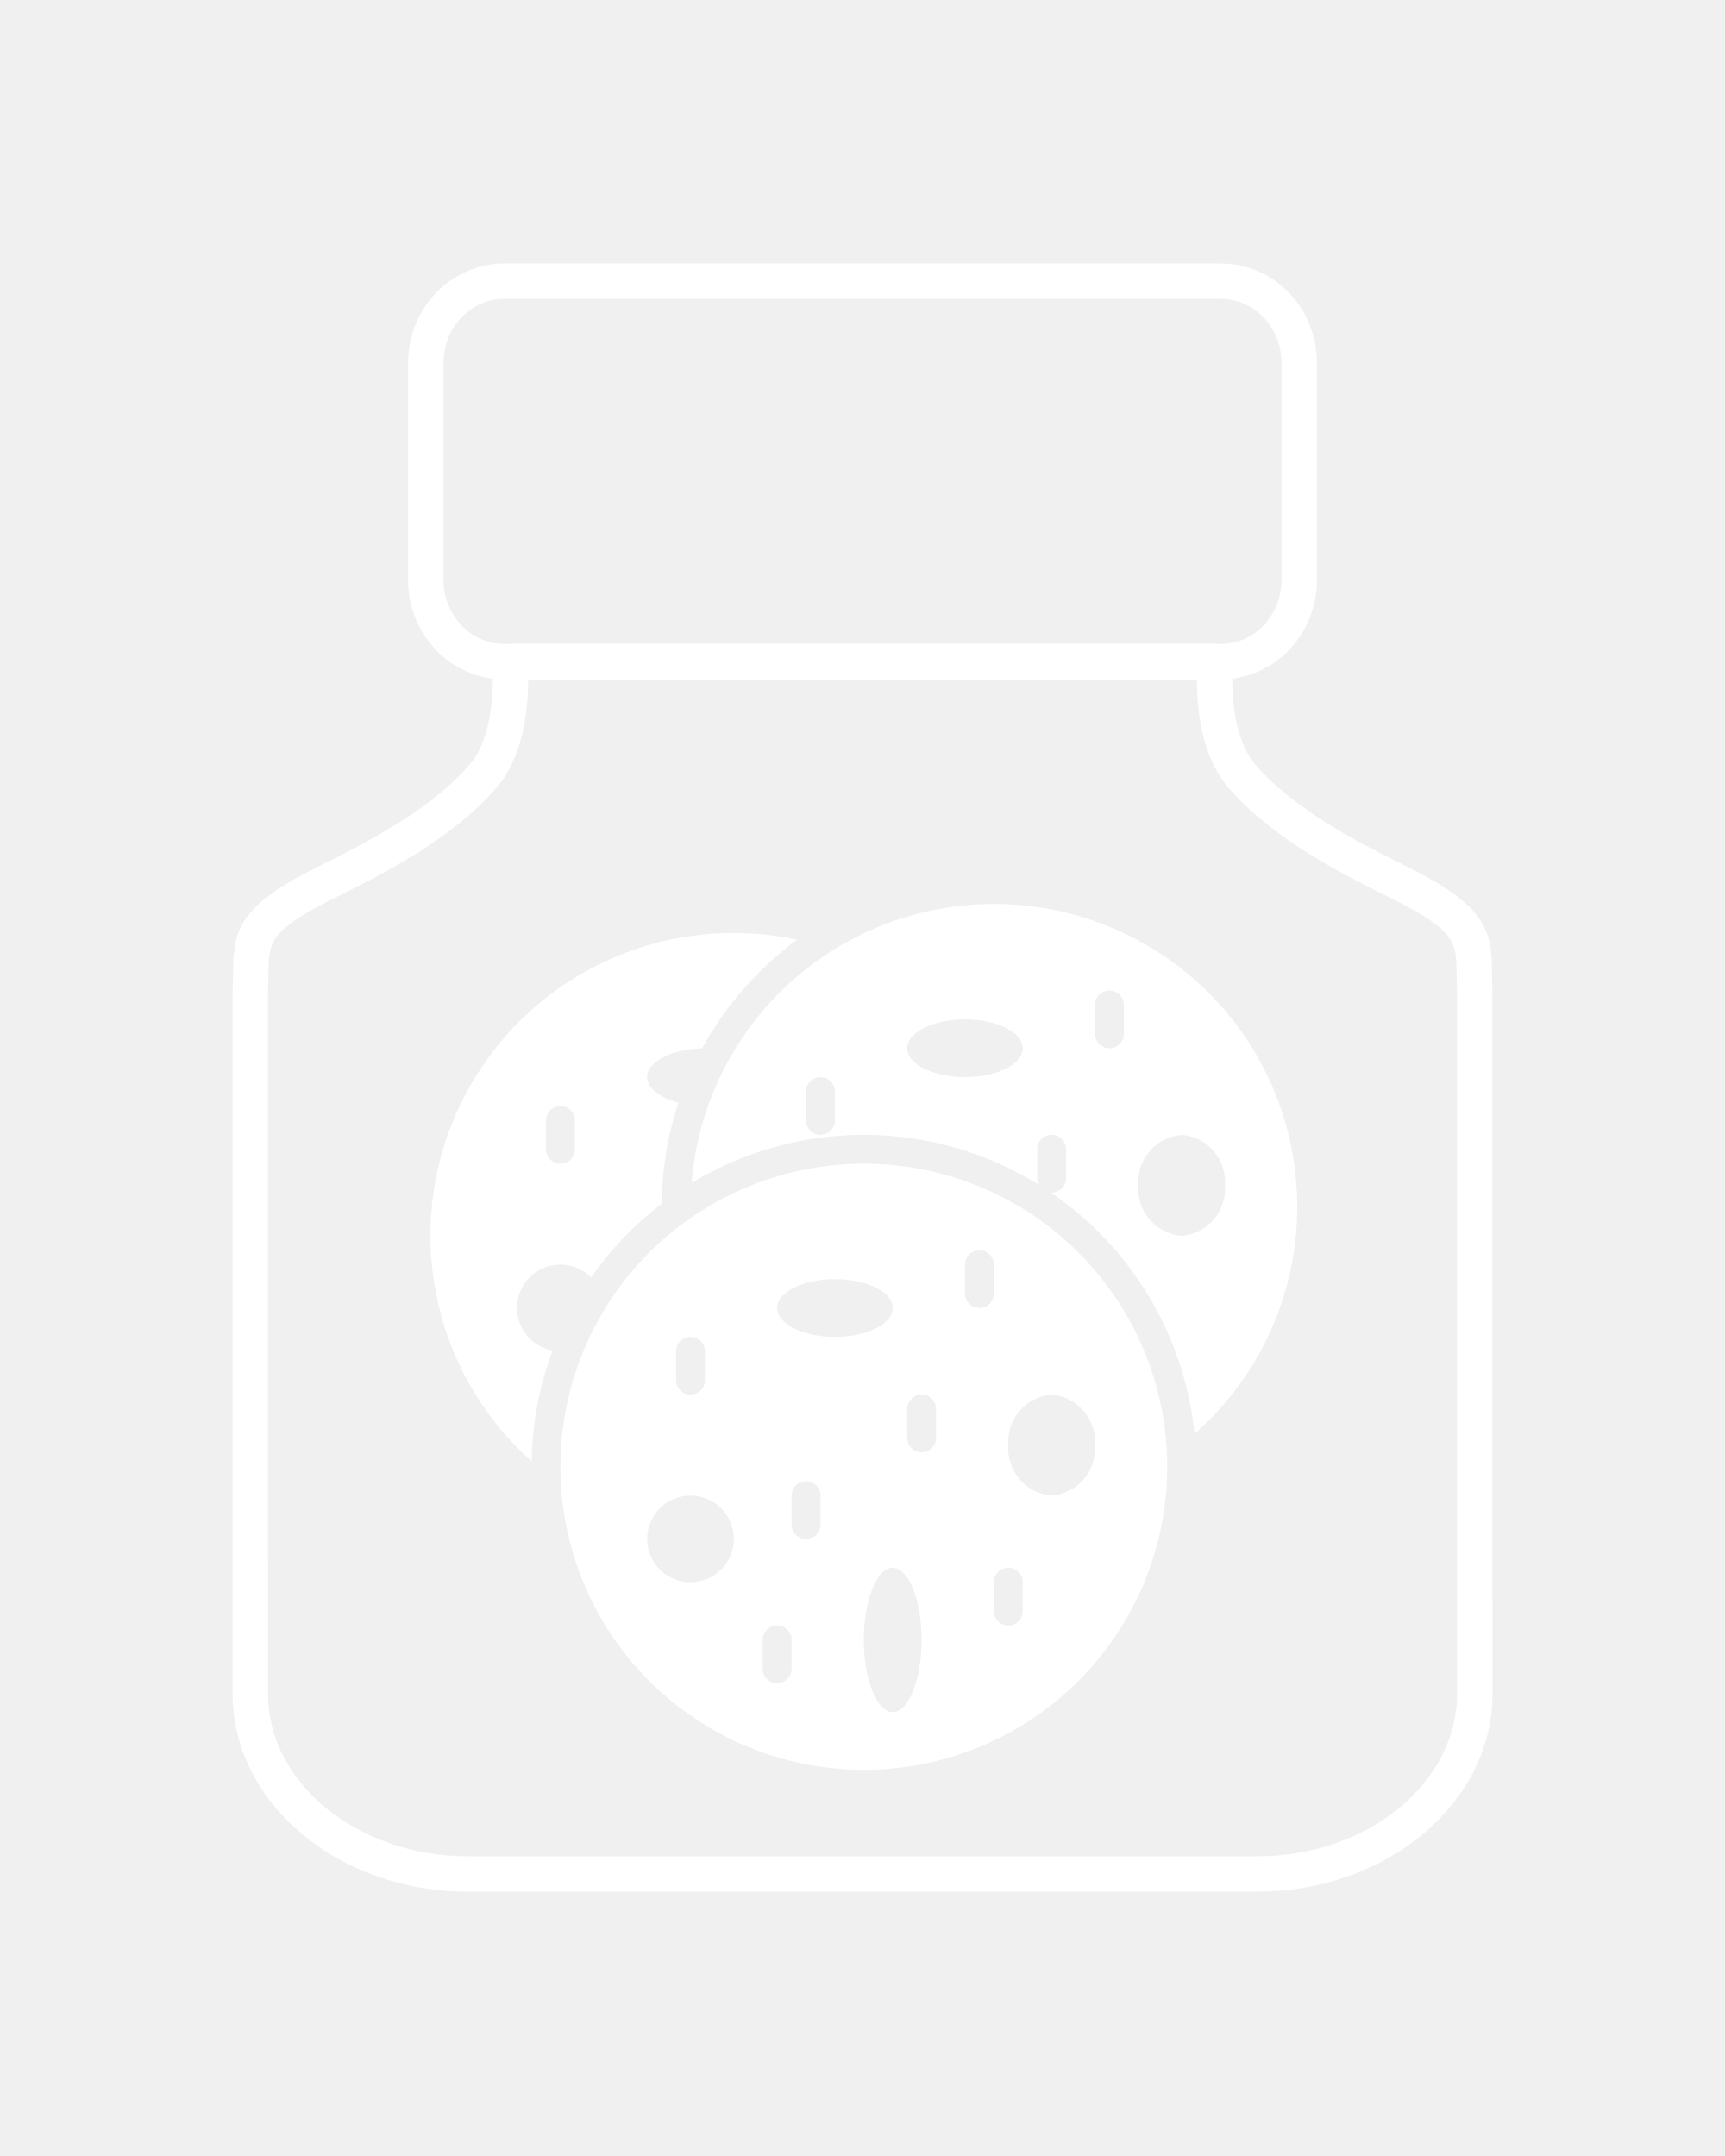
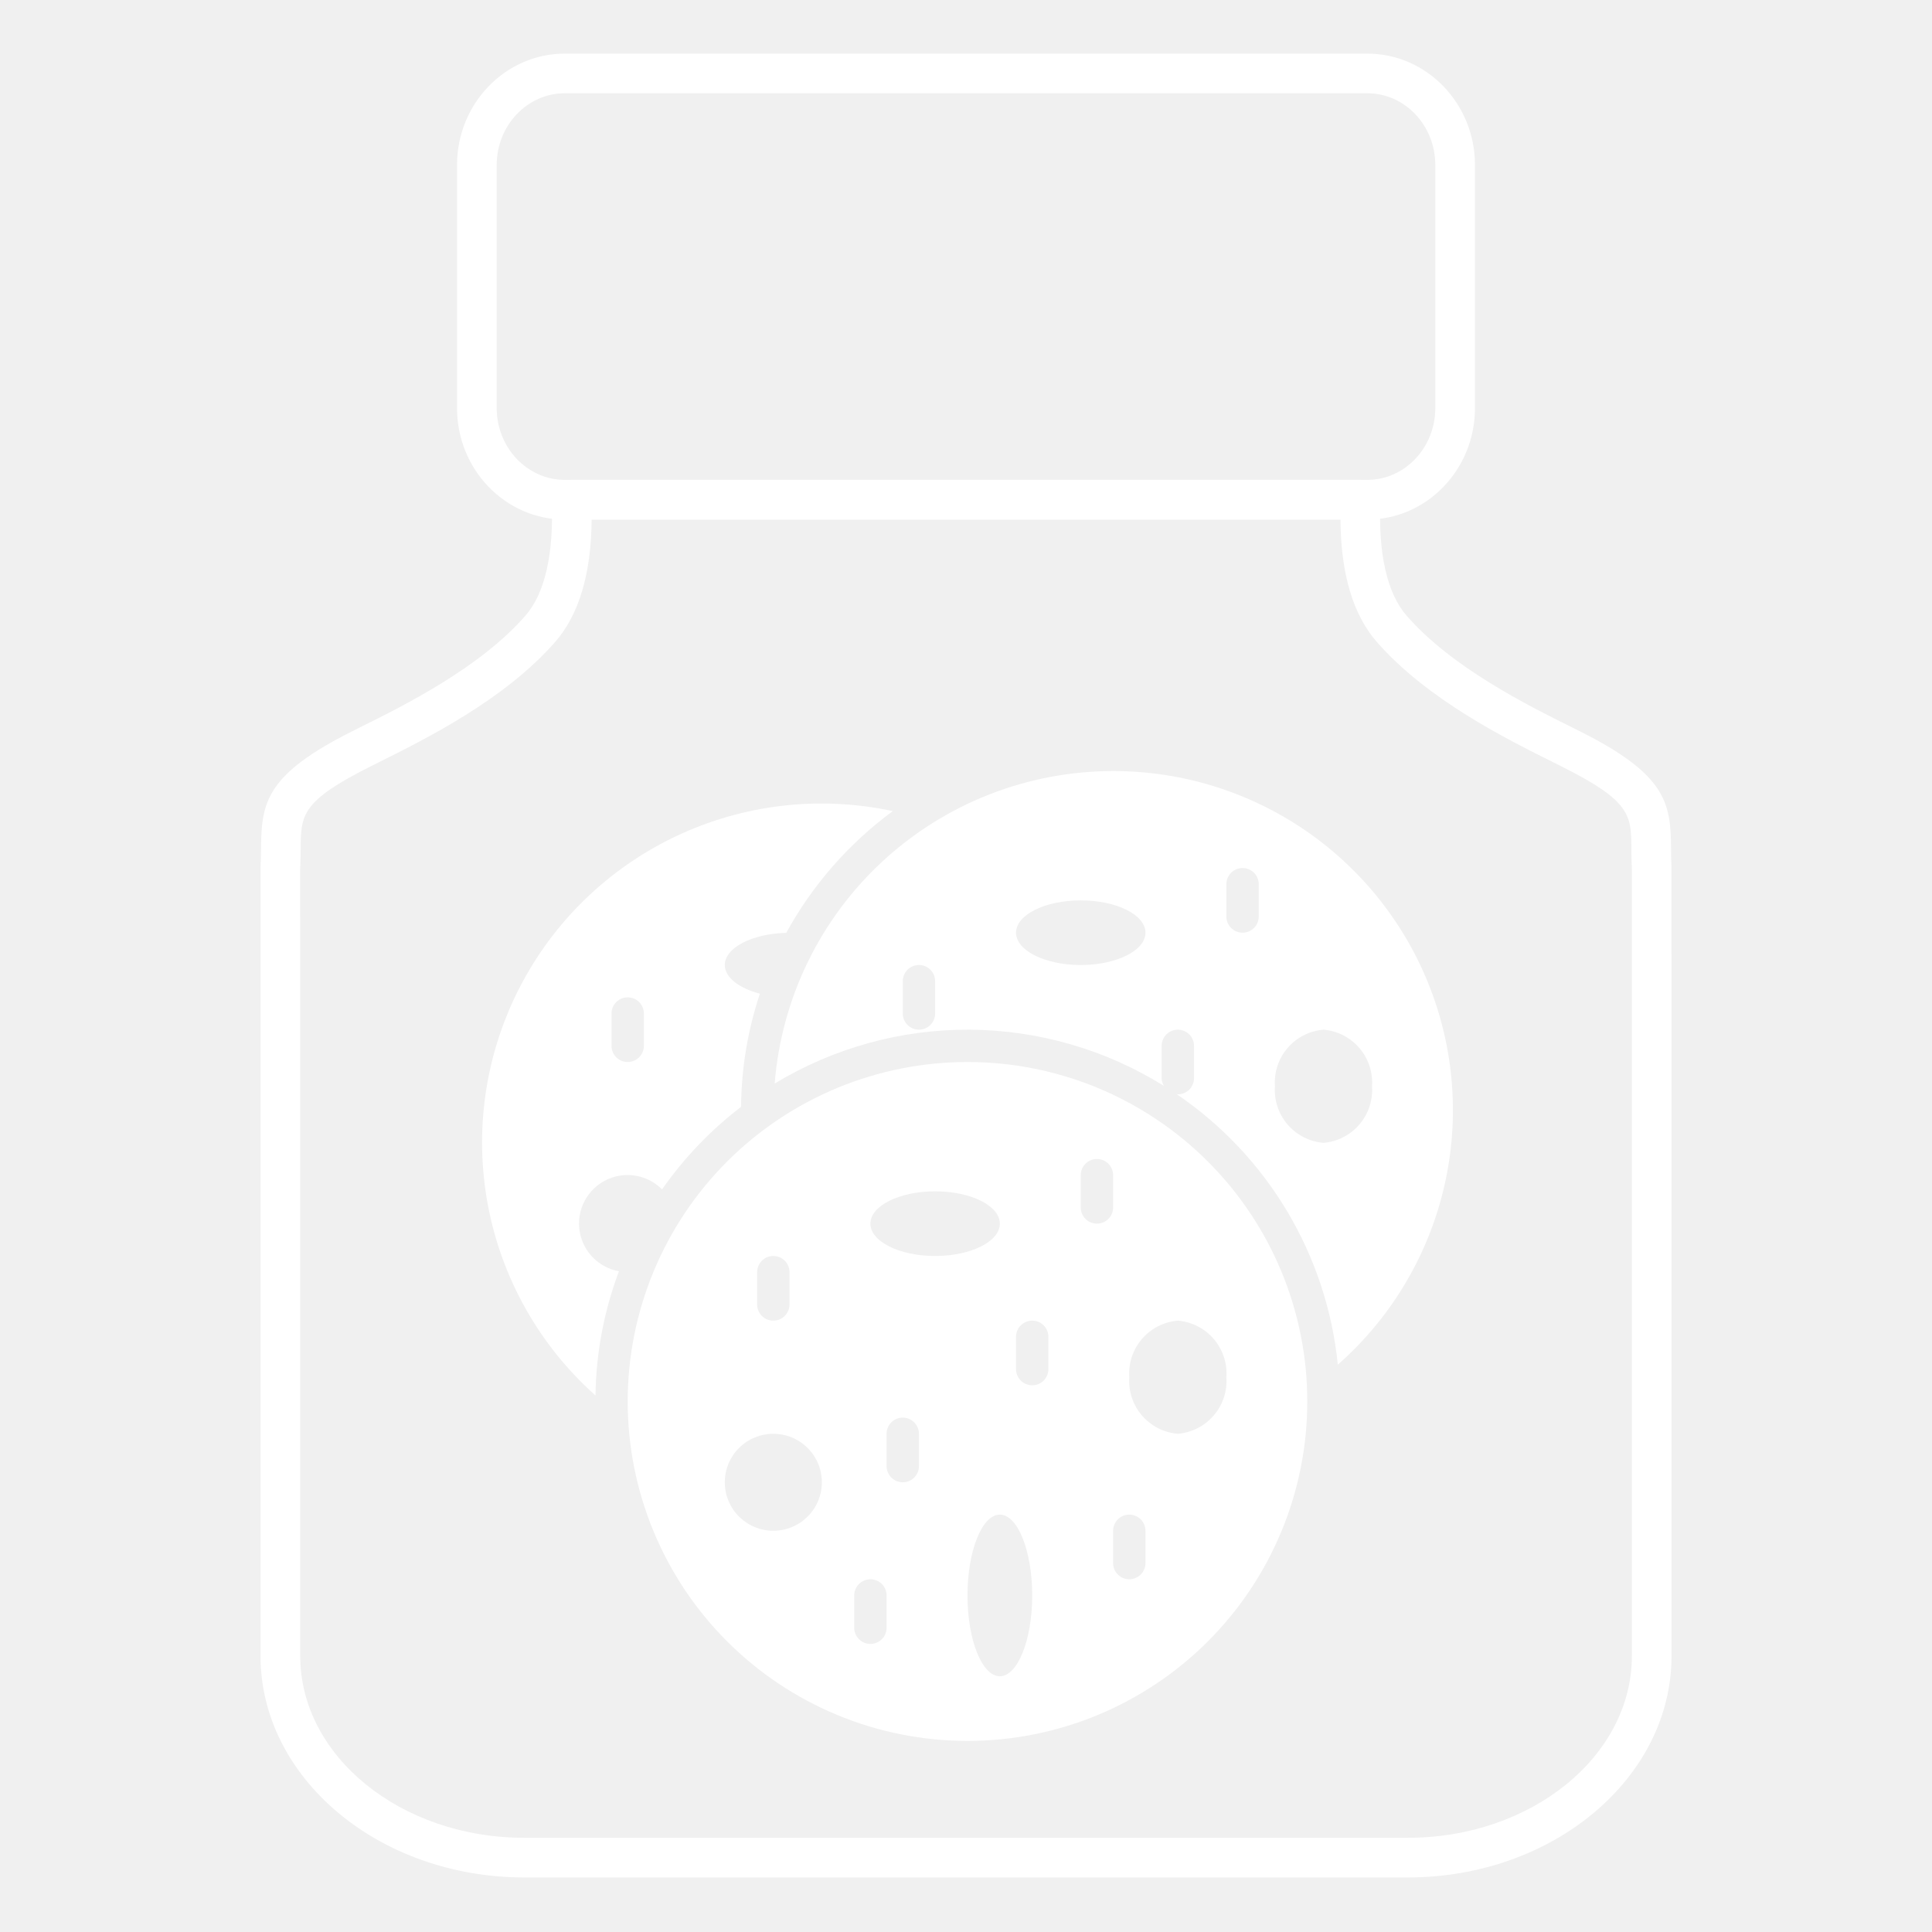
- <svg xmlns="http://www.w3.org/2000/svg" width="400" zoomAndPan="magnify" viewBox="0 0 375 375" height="500" preserveAspectRatio="xMidYMid meet" version="1.0">
+ <svg xmlns="http://www.w3.org/2000/svg" width="500" zoomAndPan="magnify" viewBox="0 0 375 375" height="500" preserveAspectRatio="xMidYMid meet" version="1.0">
  <defs>
    <clipPath id="598df969b2">
      <path d="M 88 10.41 L 287 10.41 L 287 101 L 88 101 Z M 88 10.41 " clip-rule="nonzero" />
    </clipPath>
    <clipPath id="c090c08691">
      <path d="M 50.566 93 L 324.445 93 L 324.445 364.41 L 50.566 364.41 Z M 50.566 93 " clip-rule="nonzero" />
    </clipPath>
    <clipPath id="1d815dbd44">
      <path d="M 121 206 L 254 206 L 254 337.91 L 121 337.91 Z M 121 206 " clip-rule="nonzero" />
    </clipPath>
    <clipPath id="4ae290f1ba">
      <path d="M 150 149.66 L 283 149.66 L 283 265 L 150 265 Z M 150 149.66 " clip-rule="nonzero" />
    </clipPath>
  </defs>
  <g clip-path="url(#598df969b2)">
    <path fill="#ffffff" d="M 109.617 18.102 C 102.34 18.102 96.41 24.348 96.41 32.027 L 96.41 79.207 C 96.41 86.895 102.34 93.141 109.617 93.141 L 265.402 93.141 C 272.68 93.141 278.59 86.895 278.59 79.207 L 278.59 32.027 C 278.59 24.348 272.68 18.102 265.402 18.102 Z M 265.402 100.84 L 109.617 100.84 C 98.094 100.84 88.707 91.137 88.707 79.207 L 88.707 32.027 C 88.707 20.113 98.094 10.41 109.617 10.41 L 265.402 10.41 C 276.922 10.41 286.293 20.113 286.293 32.027 L 286.293 79.207 C 286.293 91.137 276.922 100.84 265.402 100.84 " fill-opacity="1" fill-rule="nonzero" />
  </g>
  <g clip-path="url(#c090c08691)">
    <path fill="#ffffff" d="M 114.836 100.84 C 114.762 111.309 112.395 119.277 107.793 124.559 C 98.004 135.793 82.574 143.457 73.371 148.035 L 71.969 148.742 C 58.426 155.504 58.406 158.223 58.359 164.777 C 58.352 166.012 58.328 167.344 58.254 168.785 L 58.273 321.414 C 58.273 340.879 77.781 356.715 101.754 356.715 L 273.254 356.715 C 297.234 356.715 316.746 340.879 316.746 321.414 L 316.746 168.582 C 316.672 167.344 316.656 166.012 316.656 164.777 C 316.609 158.223 316.594 155.504 303.047 148.742 L 301.645 148.035 C 292.426 143.457 277.012 135.793 267.203 124.559 C 262.602 119.266 260.242 111.301 260.188 100.84 Z M 273.254 364.41 L 101.754 364.41 C 73.535 364.41 50.566 345.125 50.566 321.414 L 50.566 168.582 C 50.648 167.062 50.648 165.852 50.668 164.719 C 50.727 155.789 51.578 150.32 68.527 141.859 L 69.945 141.152 C 78.637 136.824 93.195 129.578 101.992 119.492 C 105.781 115.164 107.527 107.434 107.074 97.164 C 107.012 96.121 107.406 95.09 108.125 94.332 C 108.859 93.574 109.859 93.141 110.906 93.141 L 264.109 93.141 C 265.164 93.141 266.168 93.574 266.891 94.332 C 267.613 95.098 268 96.121 267.945 97.172 C 267.477 107.434 269.234 115.164 273.012 119.492 C 281.812 129.578 296.363 136.824 305.07 141.152 L 306.484 141.859 C 323.422 150.32 324.297 155.789 324.348 164.719 C 324.348 165.852 324.371 167.062 324.434 168.391 L 324.445 321.414 C 324.445 345.125 301.48 364.41 273.254 364.41 " fill-opacity="1" fill-rule="nonzero" />
  </g>
  <g clip-path="url(#1d815dbd44)">
    <path fill="#ffffff" d="M 187.789 206.137 C 186.711 206.137 185.633 206.16 184.555 206.215 C 183.477 206.266 182.398 206.348 181.324 206.453 C 180.25 206.559 179.18 206.691 178.113 206.848 C 177.043 207.008 175.98 207.191 174.922 207.402 C 173.863 207.609 172.809 207.848 171.762 208.109 C 170.715 208.371 169.676 208.66 168.645 208.973 C 167.609 209.285 166.586 209.625 165.57 209.984 C 164.555 210.348 163.547 210.738 162.551 211.148 C 161.551 211.562 160.566 212 159.59 212.461 C 158.613 212.922 157.648 213.406 156.699 213.914 C 155.746 214.422 154.809 214.953 153.883 215.508 C 152.957 216.062 152.043 216.641 151.148 217.238 C 150.25 217.84 149.367 218.457 148.5 219.102 C 147.633 219.742 146.781 220.406 145.949 221.09 C 145.113 221.773 144.297 222.48 143.496 223.203 C 142.695 223.926 141.914 224.672 141.152 225.434 C 140.391 226.195 139.645 226.977 138.922 227.773 C 138.195 228.574 137.492 229.391 136.805 230.223 C 136.121 231.059 135.457 231.906 134.812 232.773 C 134.172 233.641 133.551 234.52 132.949 235.418 C 132.352 236.312 131.773 237.223 131.219 238.148 C 130.664 239.074 130.133 240.012 129.621 240.965 C 129.113 241.914 128.629 242.879 128.168 243.852 C 127.707 244.828 127.27 245.812 126.855 246.809 C 126.441 247.805 126.055 248.809 125.691 249.824 C 125.328 250.84 124.988 251.863 124.676 252.895 C 124.363 253.93 124.074 254.969 123.812 256.012 C 123.551 257.059 123.312 258.109 123.102 259.168 C 122.891 260.227 122.707 261.289 122.547 262.355 C 122.391 263.422 122.258 264.492 122.152 265.562 C 122.047 266.637 121.969 267.711 121.914 268.789 C 121.863 269.867 121.836 270.945 121.836 272.023 C 121.836 273.102 121.863 274.18 121.914 275.254 C 121.969 276.332 122.047 277.406 122.152 278.48 C 122.258 279.555 122.391 280.625 122.547 281.691 C 122.707 282.758 122.891 283.82 123.102 284.875 C 123.312 285.934 123.551 286.984 123.812 288.031 C 124.074 289.078 124.363 290.117 124.676 291.148 C 124.988 292.18 125.328 293.203 125.691 294.219 C 126.055 295.234 126.441 296.238 126.855 297.238 C 127.27 298.234 127.707 299.219 128.168 300.191 C 128.629 301.168 129.113 302.129 129.621 303.082 C 130.133 304.031 130.664 304.969 131.219 305.895 C 131.773 306.82 132.352 307.73 132.949 308.629 C 133.551 309.523 134.172 310.406 134.812 311.27 C 135.457 312.137 136.121 312.988 136.805 313.82 C 137.492 314.656 138.195 315.469 138.922 316.27 C 139.645 317.07 140.391 317.848 141.152 318.613 C 141.914 319.375 142.695 320.117 143.496 320.84 C 144.297 321.566 145.113 322.27 145.949 322.953 C 146.781 323.637 147.633 324.301 148.5 324.945 C 149.367 325.586 150.25 326.207 151.148 326.805 C 152.043 327.406 152.957 327.98 153.883 328.535 C 154.809 329.09 155.746 329.621 156.699 330.129 C 157.648 330.637 158.613 331.121 159.59 331.582 C 160.566 332.043 161.551 332.48 162.551 332.895 C 163.547 333.309 164.555 333.695 165.57 334.059 C 166.586 334.422 167.609 334.758 168.645 335.074 C 169.676 335.387 170.715 335.672 171.762 335.934 C 172.809 336.195 173.863 336.434 174.922 336.645 C 175.98 336.855 177.043 337.039 178.113 337.195 C 179.18 337.355 180.25 337.488 181.324 337.594 C 182.398 337.699 183.477 337.777 184.555 337.832 C 185.633 337.883 186.711 337.91 187.789 337.91 C 188.867 337.91 189.945 337.883 191.023 337.832 C 192.102 337.777 193.18 337.699 194.254 337.594 C 195.328 337.488 196.398 337.355 197.465 337.195 C 198.535 337.039 199.598 336.855 200.656 336.645 C 201.715 336.434 202.766 336.195 203.816 335.934 C 204.863 335.672 205.902 335.387 206.934 335.074 C 207.969 334.758 208.992 334.422 210.008 334.059 C 211.023 333.695 212.031 333.309 213.027 332.895 C 214.027 332.48 215.012 332.047 215.988 331.582 C 216.965 331.121 217.926 330.637 218.879 330.129 C 219.832 329.621 220.77 329.09 221.695 328.535 C 222.621 327.98 223.535 327.406 224.43 326.805 C 225.328 326.207 226.211 325.586 227.078 324.945 C 227.945 324.301 228.797 323.637 229.629 322.953 C 230.465 322.27 231.281 321.566 232.082 320.84 C 232.879 320.117 233.664 319.375 234.426 318.613 C 235.188 317.848 235.934 317.07 236.656 316.27 C 237.383 315.469 238.086 314.656 238.773 313.82 C 239.457 312.988 240.121 312.137 240.766 311.27 C 241.406 310.406 242.027 309.523 242.629 308.629 C 243.227 307.73 243.805 306.82 244.359 305.895 C 244.914 304.969 245.445 304.031 245.957 303.082 C 246.465 302.129 246.949 301.168 247.41 300.191 C 247.871 299.219 248.309 298.234 248.723 297.238 C 249.137 296.238 249.523 295.234 249.887 294.219 C 250.25 293.203 250.59 292.18 250.902 291.148 C 251.215 290.117 251.504 289.078 251.766 288.031 C 252.027 286.984 252.266 285.934 252.477 284.875 C 252.688 283.82 252.871 282.758 253.027 281.691 C 253.188 280.625 253.32 279.555 253.426 278.48 C 253.531 277.406 253.609 276.332 253.664 275.254 C 253.715 274.18 253.742 273.102 253.742 272.023 C 253.742 270.945 253.715 269.867 253.664 268.789 C 253.609 267.711 253.531 266.637 253.426 265.562 C 253.32 264.492 253.188 263.422 253.027 262.355 C 252.871 261.289 252.688 260.227 252.477 259.168 C 252.266 258.109 252.027 257.059 251.766 256.012 C 251.504 254.969 251.215 253.93 250.902 252.895 C 250.59 251.863 250.25 250.84 249.887 249.824 C 249.523 248.809 249.137 247.805 248.723 246.809 C 248.309 245.812 247.871 244.828 247.41 243.852 C 246.949 242.879 246.465 241.914 245.957 240.965 C 245.445 240.012 244.914 239.074 244.359 238.148 C 243.805 237.223 243.227 236.312 242.629 235.418 C 242.027 234.52 241.406 233.641 240.766 232.773 C 240.121 231.906 239.457 231.059 238.773 230.223 C 238.086 229.391 237.383 228.574 236.656 227.773 C 235.934 226.977 235.188 226.195 234.426 225.434 C 233.664 224.672 232.879 223.926 232.082 223.203 C 231.281 222.48 230.465 221.773 229.629 221.09 C 228.797 220.406 227.945 219.742 227.078 219.102 C 226.211 218.457 225.328 217.84 224.43 217.238 C 223.535 216.641 222.621 216.062 221.695 215.508 C 220.77 214.953 219.832 214.422 218.879 213.914 C 217.926 213.406 216.965 212.922 215.988 212.461 C 215.012 212 214.027 211.562 213.027 211.148 C 212.031 210.738 211.023 210.348 210.008 209.984 C 208.992 209.625 207.969 209.285 206.934 208.973 C 205.902 208.66 204.863 208.371 203.816 208.109 C 202.766 207.848 201.715 207.609 200.656 207.402 C 199.598 207.191 198.535 207.008 197.465 206.848 C 196.398 206.691 195.328 206.559 194.254 206.453 C 193.18 206.348 192.102 206.266 191.023 206.215 C 189.945 206.16 188.867 206.137 187.789 206.137 Z M 146.961 246.922 C 146.961 246.508 147.039 246.105 147.199 245.723 C 147.359 245.336 147.586 244.996 147.879 244.703 C 148.176 244.41 148.516 244.184 148.898 244.023 C 149.285 243.863 149.684 243.785 150.102 243.785 C 150.516 243.785 150.918 243.863 151.305 244.023 C 151.688 244.184 152.027 244.41 152.32 244.703 C 152.617 244.996 152.844 245.336 153.004 245.723 C 153.16 246.105 153.242 246.508 153.242 246.922 L 153.242 253.199 C 153.242 253.613 153.16 254.012 153.004 254.398 C 152.844 254.781 152.617 255.121 152.32 255.414 C 152.027 255.711 151.688 255.938 151.305 256.098 C 150.918 256.254 150.516 256.336 150.102 256.336 C 149.684 256.336 149.285 256.254 148.898 256.098 C 148.516 255.938 148.176 255.711 147.879 255.414 C 147.586 255.121 147.359 254.781 147.199 254.398 C 147.039 254.012 146.961 253.613 146.961 253.199 Z M 150.102 297.121 C 149.48 297.121 148.871 297.062 148.262 296.941 C 147.656 296.82 147.066 296.641 146.496 296.406 C 145.922 296.168 145.379 295.879 144.867 295.535 C 144.352 295.191 143.875 294.801 143.438 294.367 C 143 293.93 142.609 293.453 142.266 292.938 C 141.922 292.426 141.633 291.883 141.395 291.312 C 141.16 290.742 140.98 290.152 140.859 289.547 C 140.738 288.941 140.68 288.328 140.68 287.711 C 140.68 287.09 140.738 286.48 140.859 285.875 C 140.98 285.266 141.16 284.68 141.395 284.109 C 141.633 283.535 141.922 282.996 142.266 282.48 C 142.609 281.965 143 281.492 143.438 281.055 C 143.875 280.617 144.352 280.227 144.867 279.883 C 145.379 279.539 145.922 279.25 146.496 279.016 C 147.066 278.777 147.656 278.598 148.262 278.477 C 148.871 278.359 149.48 278.297 150.102 278.297 C 150.719 278.297 151.332 278.359 151.938 278.477 C 152.547 278.598 153.137 278.777 153.707 279.016 C 154.277 279.25 154.82 279.539 155.336 279.883 C 155.852 280.227 156.324 280.617 156.762 281.055 C 157.199 281.492 157.59 281.965 157.934 282.48 C 158.277 282.996 158.57 283.535 158.805 284.109 C 159.043 284.68 159.223 285.266 159.344 285.875 C 159.461 286.48 159.523 287.09 159.523 287.711 C 159.523 288.328 159.461 288.941 159.344 289.547 C 159.223 290.152 159.043 290.742 158.805 291.312 C 158.57 291.883 158.277 292.426 157.934 292.938 C 157.59 293.453 157.199 293.93 156.762 294.367 C 156.324 294.801 155.852 295.191 155.336 295.535 C 154.82 295.879 154.277 296.168 153.707 296.406 C 153.137 296.641 152.547 296.82 151.938 296.941 C 151.332 297.062 150.719 297.121 150.102 297.121 Z M 172.086 315.949 C 172.086 316.363 172.008 316.762 171.848 317.148 C 171.688 317.531 171.461 317.871 171.164 318.164 C 170.871 318.461 170.531 318.688 170.148 318.848 C 169.762 319.004 169.363 319.086 168.945 319.086 C 168.527 319.086 168.129 319.004 167.742 318.848 C 167.359 318.688 167.02 318.461 166.723 318.164 C 166.43 317.871 166.203 317.531 166.043 317.148 C 165.883 316.762 165.805 316.363 165.805 315.949 L 165.805 309.672 C 165.805 309.258 165.883 308.855 166.043 308.473 C 166.203 308.086 166.43 307.746 166.723 307.453 C 167.02 307.16 167.359 306.934 167.742 306.773 C 168.129 306.613 168.527 306.535 168.945 306.535 C 169.363 306.535 169.762 306.613 170.148 306.773 C 170.531 306.934 170.871 307.16 171.164 307.453 C 171.461 307.746 171.688 308.086 171.848 308.473 C 172.008 308.855 172.086 309.258 172.086 309.672 Z M 178.367 284.574 C 178.367 284.988 178.289 285.387 178.129 285.773 C 177.969 286.156 177.742 286.496 177.445 286.789 C 177.152 287.086 176.812 287.312 176.43 287.473 C 176.043 287.629 175.645 287.711 175.227 287.711 C 174.809 287.711 174.41 287.629 174.023 287.473 C 173.641 287.312 173.301 287.086 173.004 286.789 C 172.711 286.496 172.484 286.156 172.324 285.773 C 172.164 285.387 172.086 284.988 172.086 284.574 L 172.086 278.297 C 172.086 277.883 172.164 277.48 172.324 277.098 C 172.484 276.711 172.711 276.371 173.004 276.078 C 173.301 275.785 173.641 275.559 174.023 275.398 C 174.41 275.238 174.809 275.16 175.227 275.16 C 175.645 275.16 176.043 275.238 176.43 275.398 C 176.812 275.559 177.152 275.785 177.445 276.078 C 177.742 276.371 177.969 276.711 178.129 277.098 C 178.289 277.48 178.367 277.883 178.367 278.297 Z M 181.508 243.785 C 174.57 243.785 168.945 240.977 168.945 237.512 C 168.945 234.043 174.57 231.234 181.508 231.234 C 188.445 231.234 194.07 234.043 194.07 237.512 C 194.07 240.977 188.445 243.785 181.508 243.785 Z M 194.07 325.359 C 190.617 325.359 187.789 318.336 187.789 309.672 C 187.789 301.008 190.617 293.984 194.07 293.984 C 197.523 293.984 200.352 301.008 200.352 309.672 C 200.352 318.336 197.523 325.359 194.07 325.359 Z M 203.492 265.746 C 203.492 266.164 203.414 266.562 203.254 266.949 C 203.094 267.332 202.867 267.672 202.574 267.965 C 202.277 268.262 201.938 268.488 201.555 268.645 C 201.168 268.805 200.77 268.887 200.352 268.887 C 199.934 268.887 199.535 268.805 199.148 268.645 C 198.766 268.488 198.426 268.262 198.133 267.965 C 197.836 267.672 197.609 267.332 197.449 266.949 C 197.289 266.562 197.211 266.164 197.211 265.746 L 197.211 259.473 C 197.211 259.055 197.289 258.656 197.449 258.273 C 197.609 257.887 197.836 257.547 198.133 257.254 C 198.426 256.961 198.766 256.734 199.148 256.574 C 199.535 256.414 199.934 256.336 200.352 256.336 C 200.77 256.336 201.168 256.414 201.555 256.574 C 201.938 256.734 202.277 256.961 202.574 257.254 C 202.867 257.547 203.094 257.887 203.254 258.273 C 203.414 258.656 203.492 259.055 203.492 259.473 Z M 212.914 237.512 C 212.496 237.512 212.098 237.43 211.711 237.27 C 211.328 237.113 210.988 236.887 210.695 236.59 C 210.398 236.297 210.172 235.957 210.012 235.574 C 209.852 235.188 209.773 234.789 209.773 234.371 L 209.773 228.098 C 209.773 227.68 209.852 227.281 210.012 226.898 C 210.172 226.512 210.398 226.172 210.695 225.879 C 210.988 225.586 211.328 225.359 211.711 225.199 C 212.098 225.039 212.496 224.961 212.914 224.961 C 213.332 224.961 213.73 225.039 214.117 225.199 C 214.5 225.359 214.84 225.586 215.137 225.879 C 215.43 226.172 215.656 226.512 215.816 226.898 C 215.977 227.281 216.055 227.68 216.055 228.098 L 216.055 234.371 C 216.055 234.789 215.977 235.188 215.816 235.574 C 215.656 235.957 215.43 236.297 215.137 236.59 C 214.84 236.887 214.5 237.113 214.117 237.27 C 213.73 237.43 213.332 237.512 212.914 237.512 Z M 222.336 303.398 C 222.336 303.812 222.258 304.215 222.098 304.598 C 221.938 304.98 221.711 305.32 221.418 305.617 C 221.121 305.91 220.781 306.137 220.398 306.297 C 220.012 306.457 219.613 306.535 219.195 306.535 C 218.777 306.535 218.379 306.457 217.992 306.297 C 217.609 306.137 217.27 305.91 216.977 305.617 C 216.68 305.32 216.453 304.98 216.293 304.598 C 216.133 304.215 216.055 303.812 216.055 303.398 L 216.055 297.121 C 216.055 296.707 216.133 296.305 216.293 295.922 C 216.453 295.539 216.68 295.199 216.977 294.902 C 217.27 294.609 217.609 294.383 217.992 294.223 C 218.379 294.062 218.777 293.984 219.195 293.984 C 219.613 293.984 220.012 294.062 220.398 294.223 C 220.781 294.383 221.121 294.609 221.418 294.902 C 221.711 295.199 221.938 295.539 222.098 295.922 C 222.258 296.305 222.336 296.707 222.336 297.121 Z M 238.039 267.316 C 238.086 267.984 238.07 268.652 237.988 269.316 C 237.902 269.98 237.758 270.633 237.547 271.27 C 237.336 271.906 237.066 272.516 236.734 273.102 C 236.406 273.684 236.023 274.23 235.586 274.738 C 235.148 275.25 234.668 275.711 234.141 276.125 C 233.613 276.539 233.051 276.902 232.453 277.207 C 231.855 277.512 231.234 277.754 230.59 277.938 C 229.945 278.121 229.285 278.242 228.617 278.297 C 227.949 278.242 227.293 278.121 226.645 277.938 C 226 277.754 225.379 277.512 224.781 277.207 C 224.184 276.902 223.621 276.539 223.094 276.125 C 222.566 275.711 222.086 275.25 221.648 274.738 C 221.211 274.23 220.828 273.684 220.5 273.102 C 220.168 272.516 219.898 271.906 219.688 271.27 C 219.48 270.633 219.332 269.98 219.25 269.316 C 219.164 268.652 219.148 267.984 219.195 267.316 C 219.148 266.648 219.164 265.98 219.25 265.316 C 219.332 264.648 219.48 264 219.688 263.363 C 219.898 262.727 220.168 262.117 220.5 261.531 C 220.828 260.949 221.211 260.402 221.648 259.891 C 222.086 259.383 222.566 258.922 223.094 258.508 C 223.621 258.09 224.184 257.73 224.781 257.426 C 225.379 257.121 226 256.879 226.645 256.695 C 227.293 256.508 227.949 256.391 228.617 256.336 C 229.285 256.391 229.945 256.508 230.59 256.695 C 231.234 256.879 231.855 257.121 232.453 257.426 C 233.051 257.73 233.613 258.09 234.141 258.508 C 234.668 258.922 235.148 259.383 235.586 259.891 C 236.023 260.402 236.406 260.949 236.734 261.531 C 237.066 262.117 237.336 262.727 237.547 263.363 C 237.758 264 237.902 264.648 237.988 265.316 C 238.07 265.98 238.086 266.648 238.039 267.316 Z M 238.039 267.316 " fill-opacity="1" fill-rule="nonzero" />
  </g>
  <g clip-path="url(#4ae290f1ba)">
    <path fill="#ffffff" d="M 216.055 149.66 C 214.004 149.66 211.961 149.758 209.918 149.949 C 207.879 150.141 205.852 150.426 203.836 150.805 C 201.824 151.188 199.832 151.66 197.859 152.227 C 195.891 152.789 193.953 153.445 192.043 154.195 C 190.133 154.941 188.266 155.773 186.434 156.695 C 184.602 157.617 182.82 158.621 181.082 159.707 C 179.344 160.793 177.66 161.961 176.035 163.203 C 174.406 164.449 172.84 165.766 171.332 167.156 C 169.828 168.543 168.391 170 167.023 171.527 C 165.652 173.051 164.359 174.633 163.137 176.277 C 161.914 177.922 160.773 179.621 159.711 181.371 C 158.648 183.121 157.668 184.918 156.773 186.762 C 155.879 188.605 155.07 190.484 154.352 192.402 C 153.633 194.32 153.004 196.266 152.469 198.242 C 151.93 200.219 151.484 202.215 151.133 204.23 C 150.781 206.25 150.527 208.277 150.363 210.32 C 153.199 208.598 156.141 207.082 159.188 205.766 C 162.234 204.453 165.355 203.352 168.555 202.469 C 171.754 201.582 174.996 200.922 178.285 200.488 C 181.578 200.051 184.879 199.84 188.199 199.859 C 191.516 199.879 194.82 200.129 198.102 200.602 C 201.387 201.078 204.621 201.777 207.809 202.699 C 210.996 203.617 214.105 204.754 217.137 206.105 C 220.168 207.457 223.09 209.008 225.906 210.762 C 225.633 210.305 225.488 209.809 225.477 209.273 L 225.477 202.996 C 225.477 202.582 225.559 202.18 225.715 201.797 C 225.875 201.414 226.102 201.074 226.398 200.777 C 226.691 200.484 227.031 200.258 227.414 200.098 C 227.801 199.938 228.203 199.859 228.617 199.859 C 229.035 199.859 229.434 199.938 229.82 200.098 C 230.203 200.258 230.543 200.484 230.84 200.777 C 231.133 201.074 231.359 201.414 231.52 201.797 C 231.68 202.18 231.758 202.582 231.758 202.996 L 231.758 209.273 C 231.758 209.688 231.68 210.09 231.52 210.473 C 231.359 210.855 231.133 211.195 230.84 211.492 C 230.543 211.785 230.203 212.012 229.82 212.172 C 229.434 212.332 229.035 212.41 228.617 212.41 C 228.531 212.41 228.457 212.367 228.371 212.359 C 230.551 213.84 232.645 215.434 234.648 217.141 C 236.652 218.848 238.559 220.66 240.367 222.578 C 242.172 224.492 243.871 226.504 245.457 228.605 C 247.043 230.707 248.508 232.887 249.859 235.148 C 251.207 237.41 252.426 239.738 253.52 242.137 C 254.613 244.531 255.57 246.977 256.395 249.477 C 257.219 251.977 257.906 254.516 258.453 257.09 C 259 259.664 259.406 262.262 259.668 264.883 C 260.918 263.785 262.121 262.641 263.281 261.453 C 264.441 260.266 265.555 259.035 266.625 257.762 C 267.691 256.488 268.711 255.176 269.676 253.828 C 270.645 252.477 271.562 251.094 272.426 249.676 C 273.289 248.254 274.098 246.805 274.852 245.324 C 275.602 243.848 276.301 242.34 276.938 240.809 C 277.578 239.273 278.16 237.719 278.68 236.145 C 279.203 234.566 279.664 232.973 280.066 231.359 C 280.465 229.75 280.805 228.125 281.082 226.488 C 281.359 224.852 281.578 223.207 281.73 221.551 C 281.883 219.898 281.973 218.242 282 216.582 C 282.027 214.922 281.992 213.262 281.895 211.605 C 281.797 209.949 281.637 208.297 281.414 206.652 C 281.191 205.004 280.906 203.371 280.559 201.746 C 280.211 200.121 279.805 198.516 279.336 196.922 C 278.867 195.328 278.34 193.754 277.75 192.203 C 277.164 190.648 276.516 189.121 275.812 187.617 C 275.109 186.113 274.352 184.637 273.535 183.188 C 272.719 181.742 271.852 180.328 270.926 178.949 C 270.004 177.566 269.031 176.223 268.008 174.914 C 266.984 173.605 265.91 172.34 264.789 171.113 C 263.668 169.887 262.504 168.703 261.293 167.566 C 260.086 166.426 258.832 165.336 257.539 164.293 C 256.246 163.25 254.918 162.254 253.551 161.312 C 252.18 160.367 250.781 159.477 249.344 158.641 C 247.91 157.805 246.445 157.023 244.949 156.297 C 243.453 155.57 241.934 154.898 240.391 154.289 C 238.844 153.676 237.277 153.125 235.691 152.629 C 234.105 152.137 232.5 151.703 230.879 151.332 C 229.262 150.961 227.629 150.652 225.984 150.402 C 224.344 150.152 222.691 149.969 221.035 149.844 C 219.379 149.719 217.719 149.66 216.055 149.66 Z M 181.508 196.723 C 181.508 197.137 181.43 197.539 181.27 197.922 C 181.109 198.309 180.883 198.648 180.586 198.941 C 180.293 199.234 179.953 199.461 179.57 199.621 C 179.184 199.781 178.785 199.859 178.367 199.859 C 177.949 199.859 177.551 199.781 177.164 199.621 C 176.781 199.461 176.441 199.234 176.145 198.941 C 175.852 198.648 175.625 198.309 175.465 197.922 C 175.305 197.539 175.227 197.137 175.227 196.723 L 175.227 190.449 C 175.227 190.031 175.305 189.633 175.465 189.246 C 175.625 188.863 175.852 188.523 176.145 188.23 C 176.441 187.934 176.781 187.707 177.164 187.547 C 177.551 187.391 177.949 187.309 178.367 187.309 C 178.785 187.309 179.184 187.391 179.57 187.547 C 179.953 187.707 180.293 187.934 180.586 188.23 C 180.883 188.523 181.109 188.863 181.27 189.246 C 181.43 189.633 181.508 190.031 181.508 190.449 Z M 209.773 187.309 C 202.836 187.309 197.211 184.5 197.211 181.035 C 197.211 177.566 202.836 174.762 209.773 174.762 C 216.711 174.762 222.336 177.566 222.336 181.035 C 222.336 184.5 216.711 187.309 209.773 187.309 Z M 244.32 177.898 C 244.32 178.312 244.242 178.715 244.082 179.098 C 243.922 179.48 243.695 179.82 243.402 180.117 C 243.105 180.41 242.766 180.637 242.383 180.797 C 241.996 180.957 241.598 181.035 241.18 181.035 C 240.766 181.035 240.363 180.957 239.98 180.797 C 239.594 180.637 239.254 180.41 238.961 180.117 C 238.664 179.82 238.438 179.48 238.277 179.098 C 238.121 178.715 238.039 178.312 238.039 177.898 L 238.039 171.621 C 238.039 171.207 238.121 170.805 238.277 170.422 C 238.438 170.039 238.664 169.699 238.961 169.402 C 239.254 169.109 239.594 168.883 239.98 168.723 C 240.363 168.562 240.766 168.484 241.18 168.484 C 241.598 168.484 241.996 168.562 242.383 168.723 C 242.766 168.883 243.105 169.109 243.402 169.402 C 243.695 169.699 243.922 170.039 244.082 170.422 C 244.242 170.805 244.32 171.207 244.32 171.621 Z M 266.305 210.84 C 266.352 211.512 266.336 212.176 266.254 212.844 C 266.168 213.508 266.023 214.16 265.812 214.793 C 265.602 215.43 265.332 216.043 265.004 216.625 C 264.672 217.211 264.289 217.754 263.852 218.266 C 263.414 218.773 262.934 219.234 262.406 219.652 C 261.879 220.066 261.316 220.426 260.719 220.73 C 260.121 221.035 259.5 221.281 258.855 221.465 C 258.211 221.648 257.551 221.766 256.883 221.824 C 256.215 221.766 255.559 221.648 254.914 221.465 C 254.266 221.281 253.645 221.035 253.047 220.73 C 252.449 220.426 251.887 220.066 251.359 219.652 C 250.832 219.234 250.352 218.773 249.914 218.266 C 249.477 217.754 249.094 217.211 248.766 216.625 C 248.438 216.043 248.164 215.43 247.957 214.793 C 247.746 214.16 247.598 213.508 247.516 212.844 C 247.434 212.176 247.414 211.512 247.461 210.84 C 247.414 210.172 247.434 209.504 247.516 208.84 C 247.598 208.176 247.746 207.523 247.957 206.887 C 248.164 206.25 248.438 205.641 248.766 205.055 C 249.094 204.473 249.477 203.926 249.914 203.418 C 250.352 202.91 250.832 202.445 251.359 202.031 C 251.887 201.617 252.449 201.258 253.047 200.953 C 253.645 200.645 254.266 200.402 254.914 200.219 C 255.559 200.035 256.215 199.914 256.883 199.859 C 257.551 199.914 258.211 200.035 258.855 200.219 C 259.5 200.402 260.121 200.645 260.719 200.953 C 261.316 201.258 261.879 201.617 262.406 202.031 C 262.934 202.445 263.414 202.91 263.852 203.418 C 264.289 203.926 264.672 204.473 265.004 205.055 C 265.332 205.641 265.602 206.25 265.812 206.887 C 266.023 207.523 266.168 208.176 266.254 208.84 C 266.336 209.504 266.352 210.172 266.305 210.84 Z M 266.305 210.84 " fill-opacity="1" fill-rule="nonzero" />
  </g>
  <path fill="#ffffff" d="M 115.582 270.863 C 115.703 262.562 117.223 254.523 120.137 246.75 C 119.773 246.684 119.414 246.598 119.062 246.492 C 118.711 246.383 118.363 246.254 118.027 246.105 C 117.688 245.961 117.359 245.793 117.043 245.605 C 116.727 245.418 116.418 245.215 116.125 244.992 C 115.832 244.77 115.551 244.531 115.285 244.277 C 115.02 244.02 114.77 243.75 114.535 243.465 C 114.301 243.184 114.082 242.887 113.883 242.574 C 113.684 242.266 113.504 241.945 113.344 241.613 C 113.18 241.281 113.039 240.941 112.918 240.594 C 112.797 240.246 112.695 239.895 112.613 239.535 C 112.535 239.176 112.477 238.812 112.438 238.445 C 112.398 238.078 112.383 237.711 112.391 237.344 C 112.395 236.973 112.422 236.605 112.473 236.242 C 112.52 235.879 112.59 235.516 112.68 235.16 C 112.773 234.801 112.883 234.453 113.016 234.109 C 113.148 233.766 113.301 233.43 113.473 233.102 C 113.645 232.777 113.836 232.461 114.043 232.16 C 114.254 231.855 114.477 231.562 114.723 231.285 C 114.965 231.012 115.223 230.746 115.496 230.5 C 115.77 230.254 116.059 230.023 116.359 229.812 C 116.66 229.598 116.973 229.402 117.293 229.227 C 117.617 229.051 117.949 228.891 118.293 228.754 C 118.637 228.617 118.984 228.5 119.34 228.402 C 119.695 228.309 120.055 228.23 120.422 228.176 C 120.785 228.125 121.152 228.09 121.52 228.078 C 121.891 228.066 122.258 228.078 122.625 228.109 C 122.992 228.141 123.355 228.195 123.719 228.27 C 124.078 228.344 124.434 228.441 124.785 228.555 C 125.137 228.672 125.477 228.809 125.812 228.965 C 126.145 229.121 126.469 229.297 126.781 229.492 C 127.094 229.688 127.395 229.898 127.684 230.129 C 127.973 230.355 128.246 230.602 128.504 230.863 C 132.793 224.734 137.902 219.391 143.84 214.832 C 143.91 207.32 145.129 200 147.496 192.871 C 143.465 191.816 140.68 189.734 140.68 187.309 C 140.68 183.953 145.973 181.234 152.613 181.066 C 155.156 176.422 158.172 172.105 161.66 168.121 C 165.148 164.137 169.023 160.574 173.293 157.434 C 171.531 157.055 169.754 156.75 167.969 156.516 C 166.184 156.285 164.387 156.125 162.59 156.039 C 160.789 155.953 158.988 155.941 157.188 156 C 155.387 156.062 153.59 156.199 151.801 156.406 C 150.012 156.617 148.234 156.898 146.465 157.254 C 144.699 157.605 142.949 158.031 141.219 158.531 C 139.488 159.027 137.777 159.598 136.094 160.234 C 134.406 160.871 132.754 161.578 131.125 162.352 C 129.496 163.125 127.906 163.965 126.348 164.871 C 124.789 165.773 123.27 166.742 121.793 167.77 C 120.312 168.801 118.879 169.887 117.488 171.035 C 116.102 172.18 114.762 173.383 113.469 174.637 C 112.18 175.895 110.941 177.199 109.758 178.559 C 108.574 179.918 107.449 181.32 106.383 182.77 C 105.316 184.219 104.309 185.711 103.363 187.246 C 102.418 188.777 101.535 190.344 100.719 191.949 C 99.902 193.555 99.152 195.191 98.473 196.855 C 97.789 198.523 97.176 200.215 96.633 201.93 C 96.09 203.648 95.617 205.383 95.219 207.137 C 94.816 208.895 94.488 210.664 94.234 212.445 C 93.98 214.227 93.797 216.016 93.688 217.812 C 93.582 219.609 93.547 221.41 93.586 223.207 C 93.625 225.008 93.738 226.805 93.926 228.594 C 94.113 230.383 94.371 232.164 94.707 233.934 C 95.039 235.703 95.445 237.453 95.922 239.191 C 96.398 240.926 96.945 242.641 97.562 244.332 C 98.184 246.023 98.867 247.684 99.625 249.32 C 100.379 250.953 101.199 252.555 102.086 254.125 C 102.969 255.691 103.918 257.219 104.93 258.711 C 105.941 260.199 107.016 261.645 108.145 263.047 C 109.273 264.449 110.461 265.801 111.703 267.105 C 112.945 268.41 114.238 269.664 115.582 270.863 Z M 118.695 196.723 C 118.695 196.305 118.773 195.906 118.934 195.523 C 119.094 195.137 119.32 194.797 119.613 194.504 C 119.91 194.211 120.25 193.984 120.633 193.824 C 121.02 193.664 121.418 193.586 121.836 193.586 C 122.25 193.586 122.652 193.664 123.035 193.824 C 123.422 193.984 123.762 194.211 124.055 194.504 C 124.352 194.797 124.578 195.137 124.738 195.523 C 124.895 195.906 124.977 196.305 124.977 196.723 L 124.977 202.996 C 124.977 203.414 124.895 203.812 124.738 204.199 C 124.578 204.582 124.352 204.922 124.055 205.215 C 123.762 205.512 123.422 205.738 123.035 205.895 C 122.652 206.055 122.25 206.137 121.836 206.137 C 121.418 206.137 121.02 206.055 120.633 205.895 C 120.25 205.738 119.91 205.512 119.613 205.215 C 119.32 204.922 119.094 204.582 118.934 204.199 C 118.773 203.812 118.695 203.414 118.695 202.996 Z M 118.695 196.723 " fill-opacity="1" fill-rule="nonzero" />
</svg>
